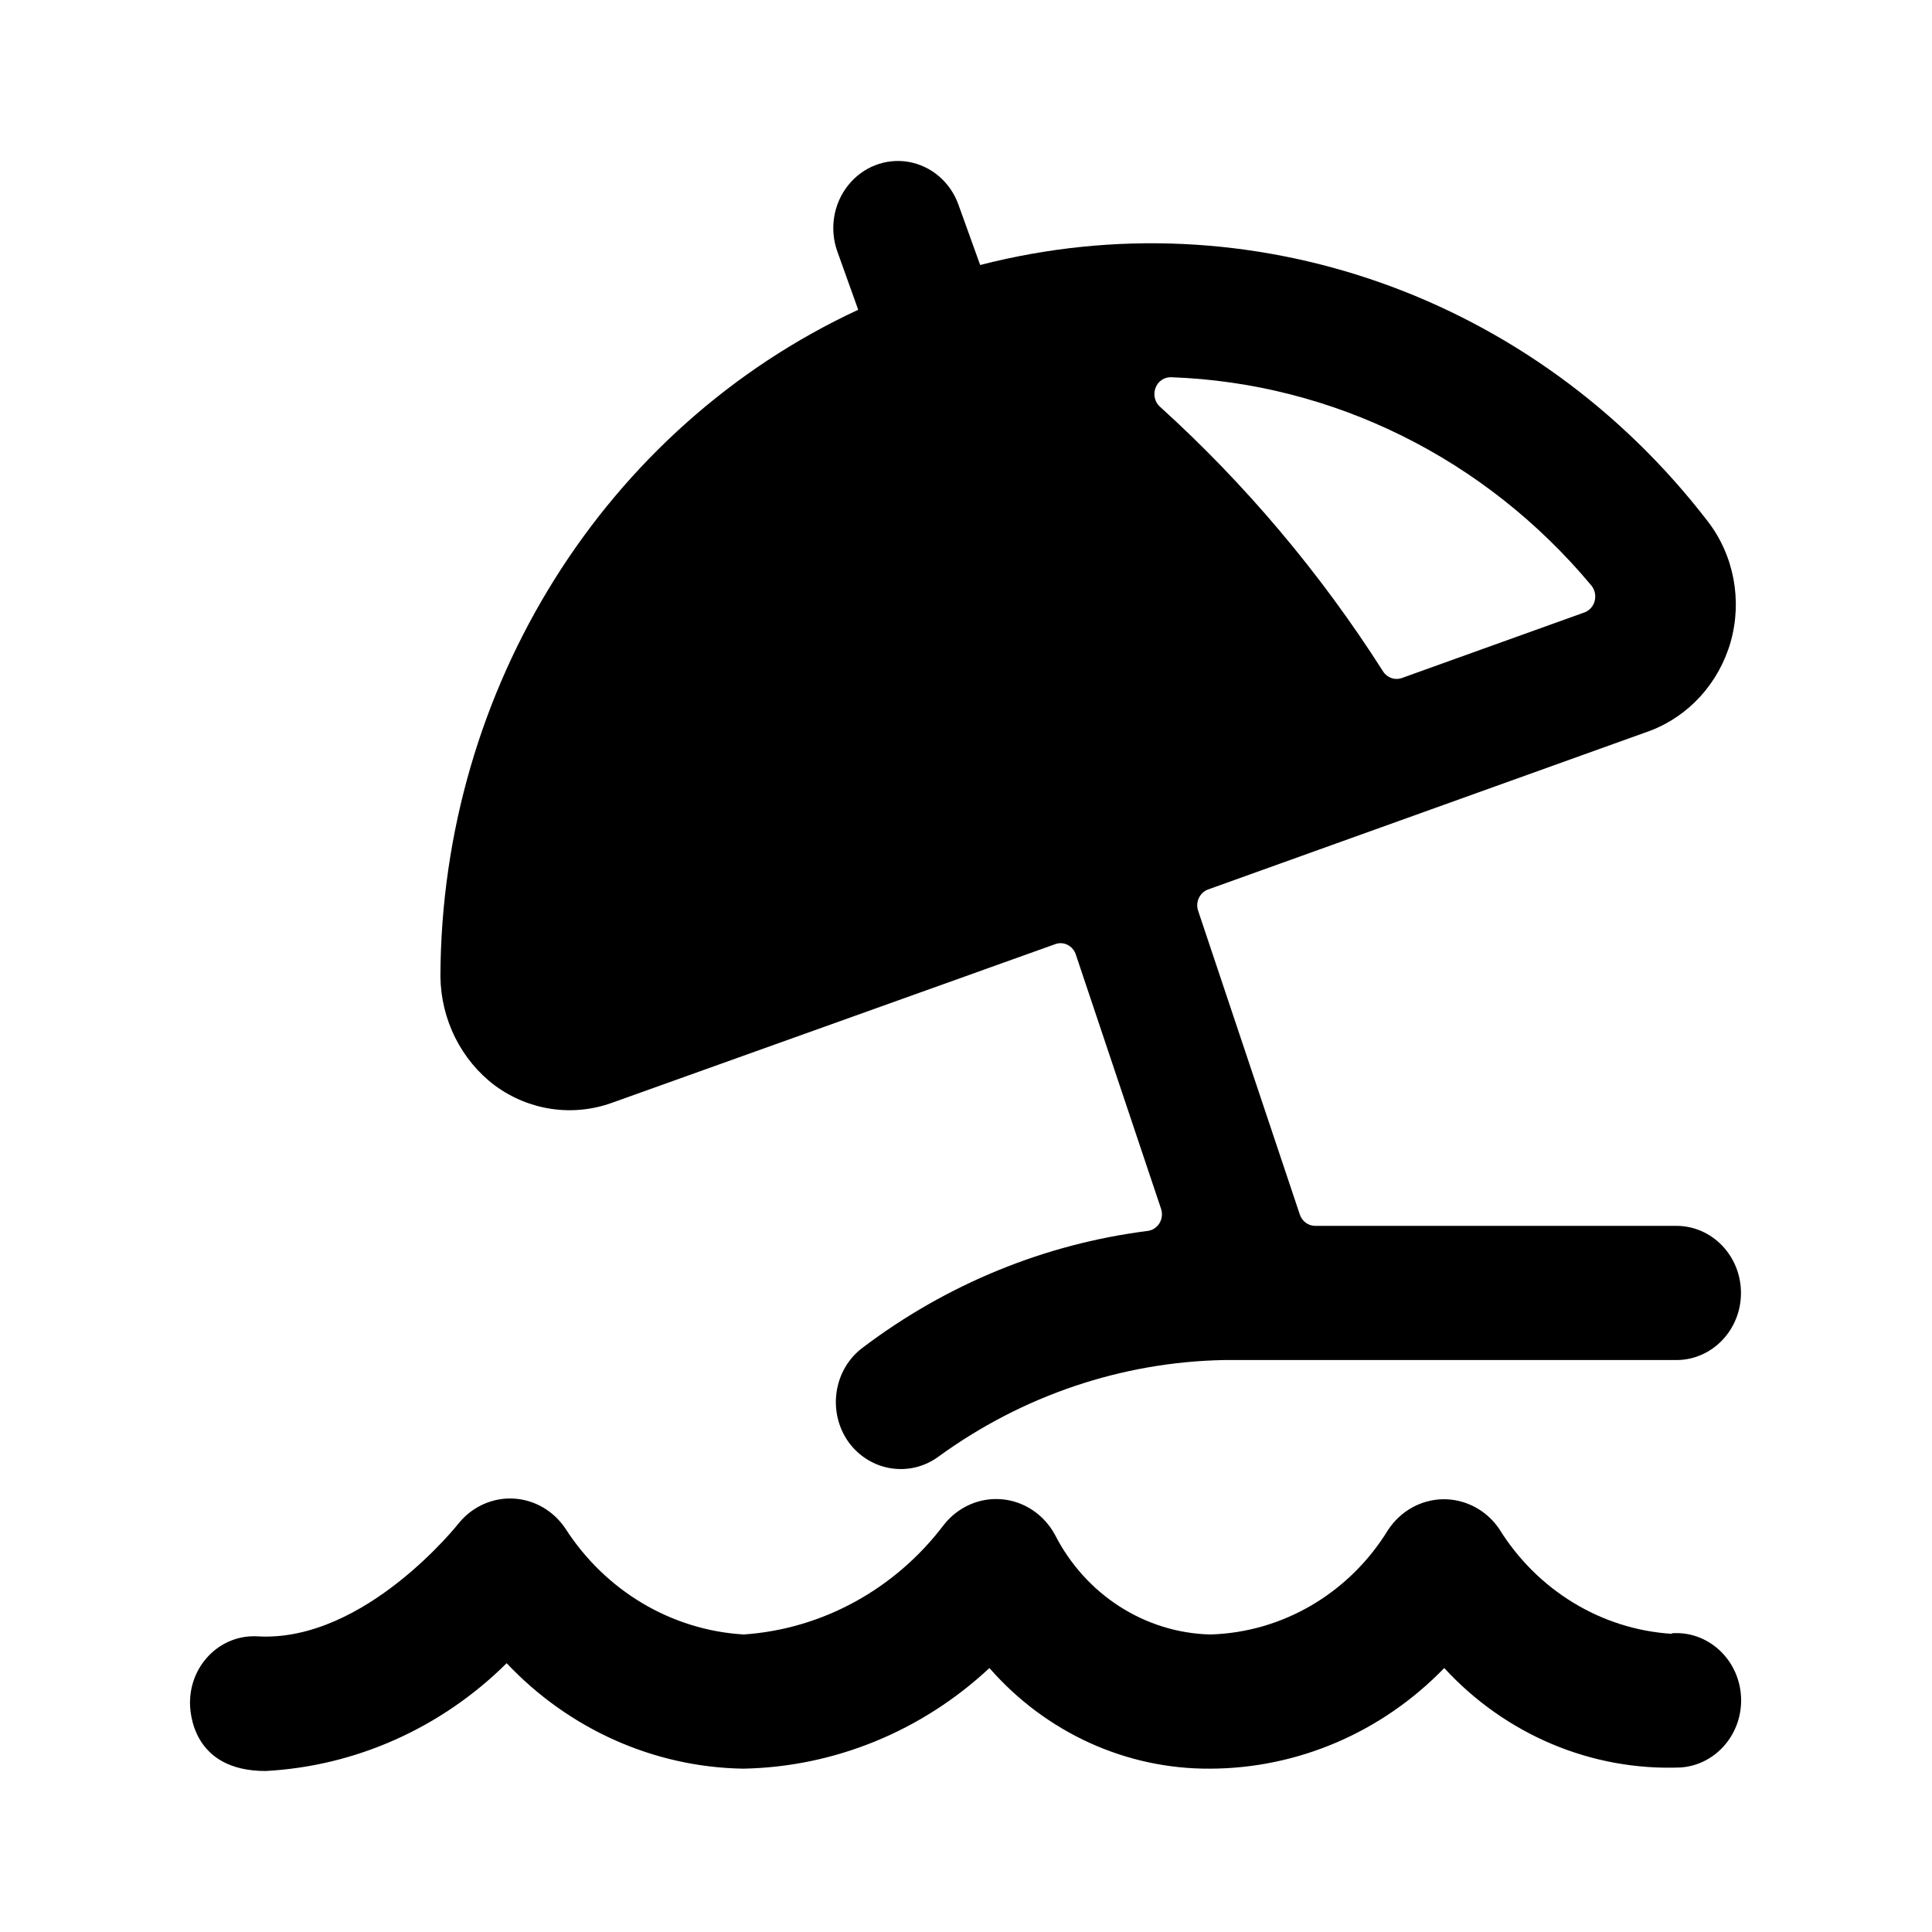
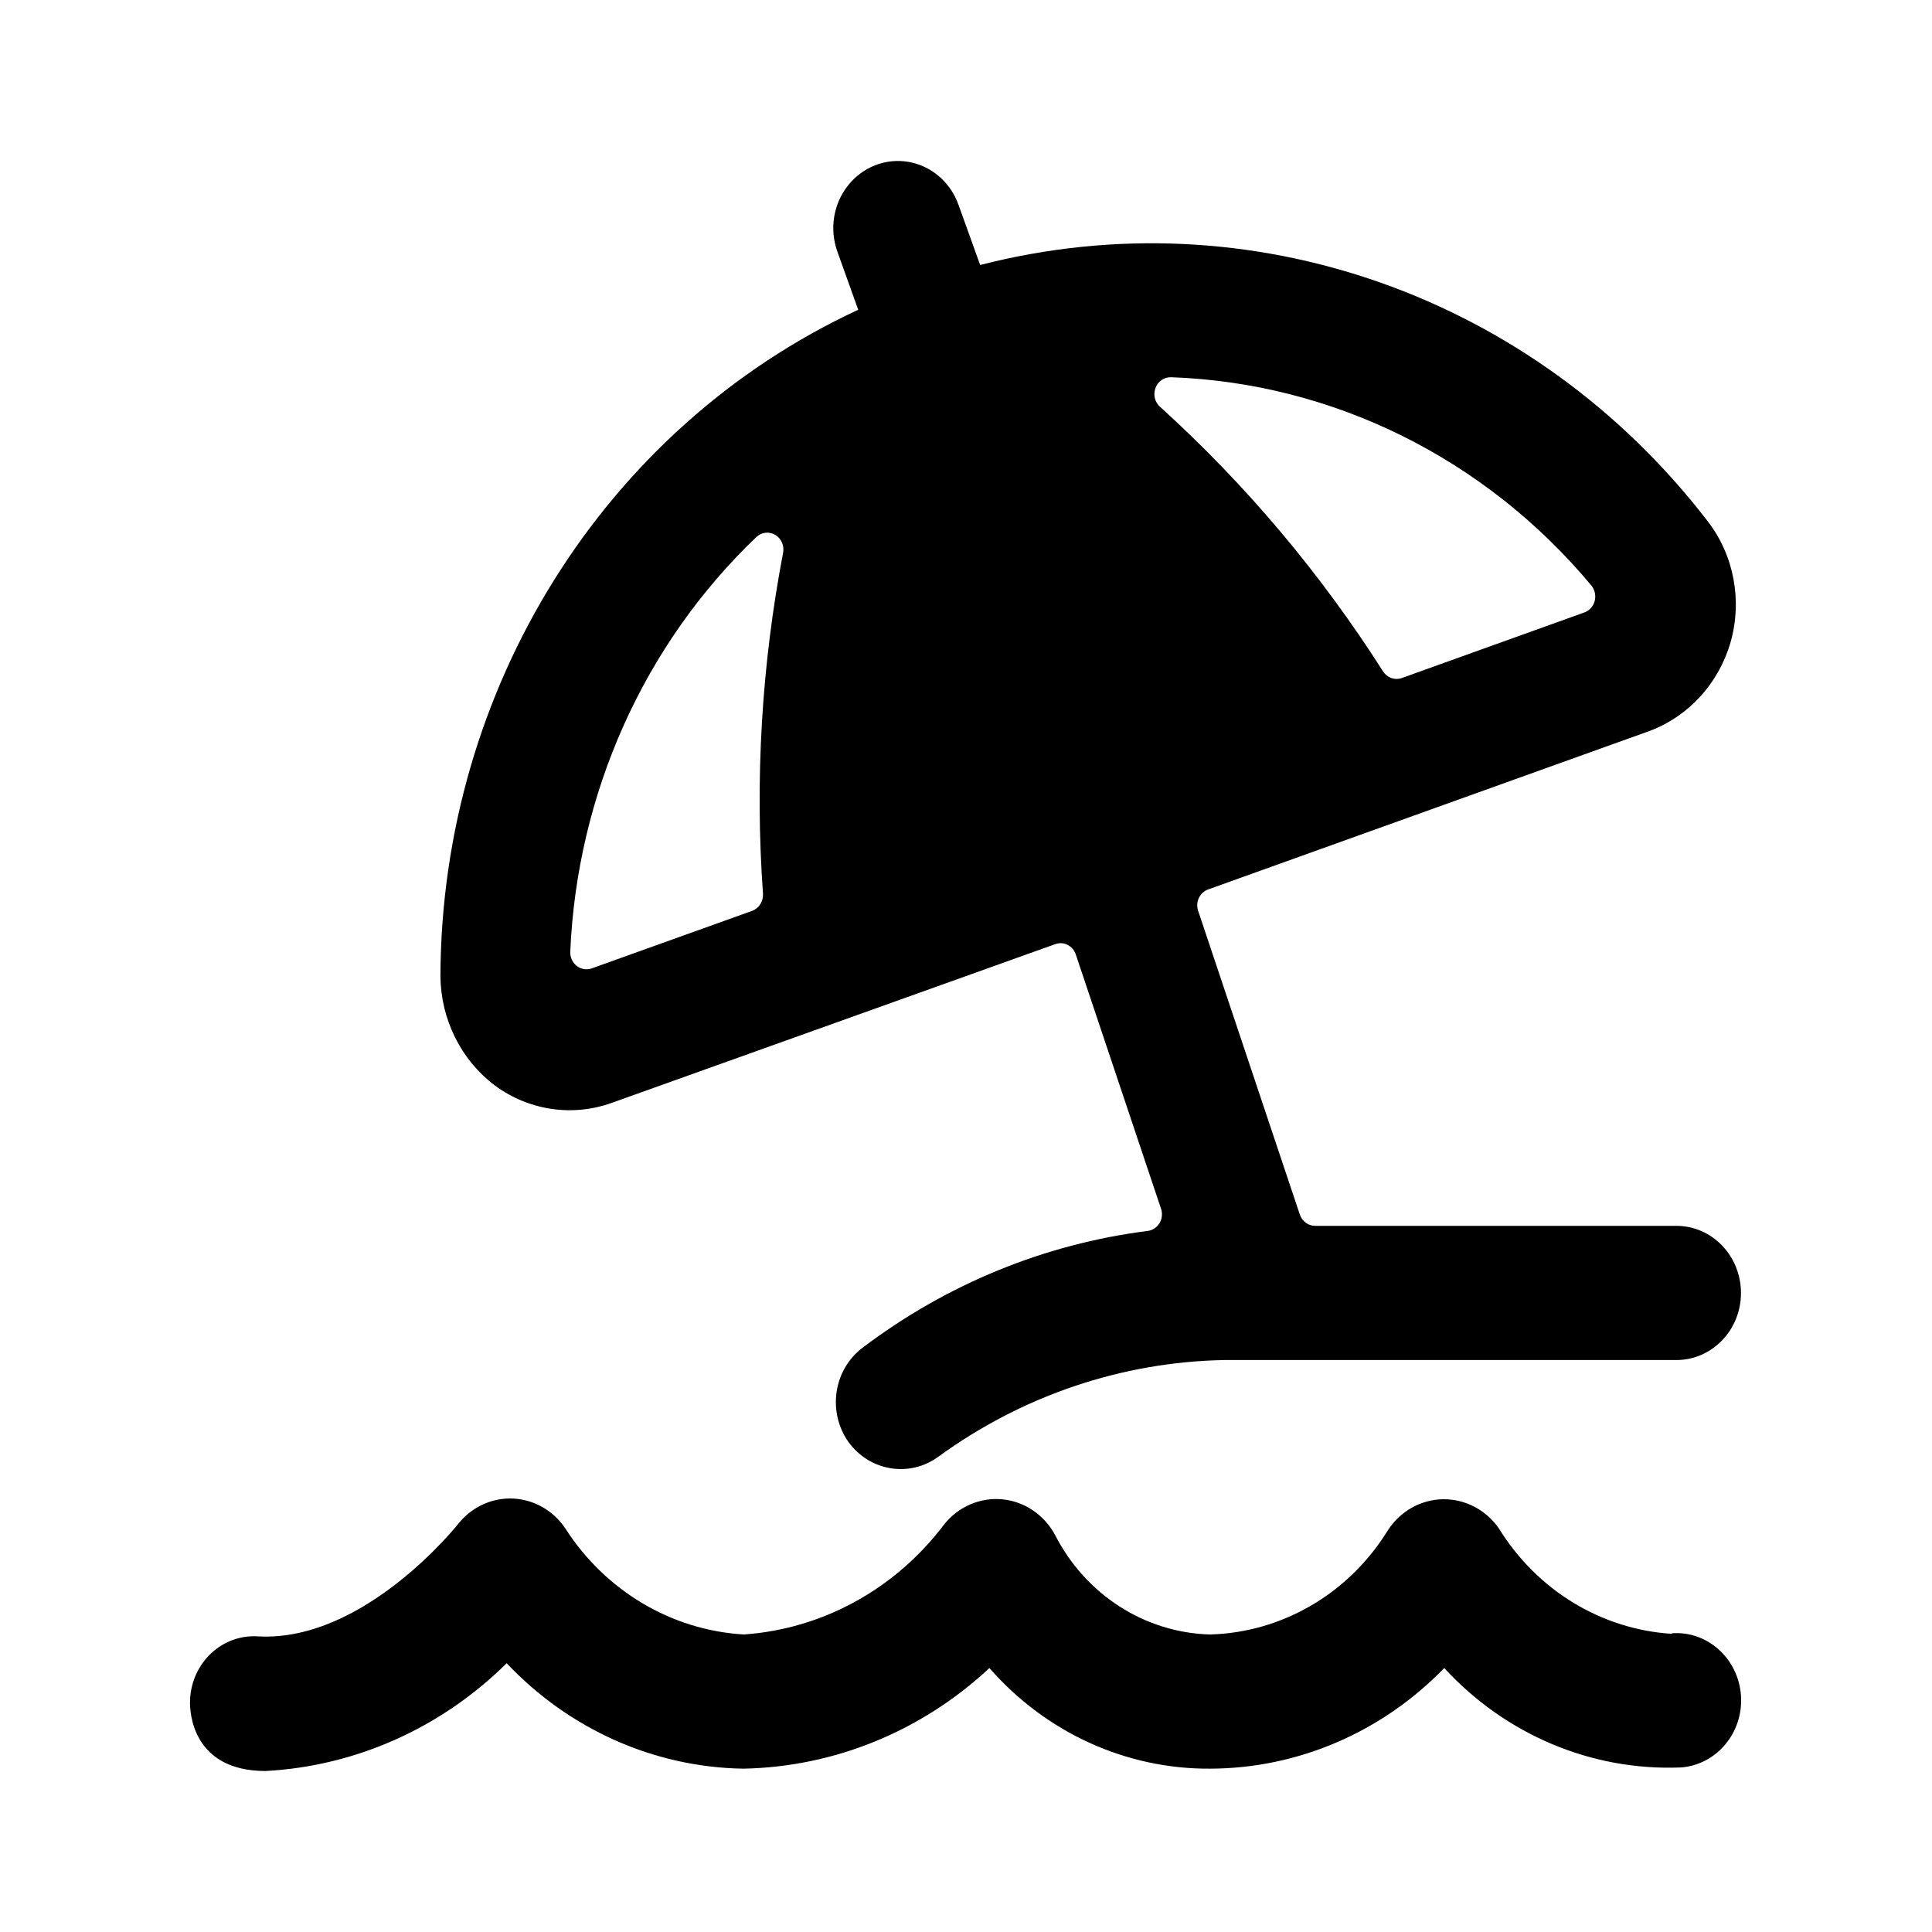
<svg width="24" height="24" viewBox="0 0 24 24">
-   <path d="M7.603 13.699C7.113 13.876 6.571 13.796 6.148 13.485C5.728 13.169 5.477 12.666 5.471 12.128C5.483 8.549 7.514 5.309 10.661 3.848L10.402 3.125C10.302 2.846 10.352 2.533 10.535 2.303C10.717 2.073 11.004 1.962 11.287 2.011C11.57 2.061 11.806 2.263 11.906 2.542L12.176 3.292C15.53 2.429 19.06 3.673 21.215 6.477C21.54 6.899 21.645 7.459 21.498 7.977C21.351 8.487 20.98 8.895 20.498 9.078L15.008 11.049C14.958 11.067 14.916 11.105 14.893 11.155C14.869 11.205 14.866 11.262 14.884 11.315L16.147 15.088C16.176 15.172 16.252 15.228 16.337 15.228H20.824C21.268 15.228 21.627 15.601 21.627 16.062C21.627 16.522 21.268 16.895 20.824 16.895H15.205C13.936 16.919 12.702 17.336 11.662 18.092C11.302 18.359 10.803 18.278 10.538 17.91C10.412 17.731 10.36 17.507 10.393 17.288C10.426 17.069 10.541 16.873 10.714 16.743C11.757 15.953 12.976 15.453 14.258 15.291C14.318 15.283 14.371 15.248 14.404 15.194C14.436 15.141 14.443 15.075 14.423 15.016L13.364 11.857C13.347 11.805 13.31 11.762 13.263 11.738C13.215 11.713 13.16 11.71 13.11 11.728L7.603 13.699ZM19.81 7.465C19.827 7.398 19.812 7.327 19.769 7.274C18.451 5.694 16.558 4.757 14.547 4.686C14.462 4.684 14.384 4.737 14.354 4.819C14.323 4.901 14.345 4.995 14.409 5.052C15.471 6.014 16.403 7.119 17.18 8.339C17.23 8.419 17.326 8.454 17.413 8.423L19.682 7.608C19.745 7.585 19.793 7.531 19.81 7.465ZM9.395 6.672C9.459 6.611 9.554 6.599 9.63 6.644C9.705 6.688 9.745 6.778 9.728 6.867C9.461 8.26 9.377 9.685 9.478 11.102C9.484 11.196 9.429 11.284 9.343 11.315L7.35 12.03C7.287 12.052 7.217 12.04 7.164 11.999C7.111 11.957 7.081 11.891 7.084 11.822C7.169 9.856 8 8.004 9.395 6.672ZM18.62 18.987C19.094 19.755 19.892 20.241 20.769 20.296V20.289C21.212 20.257 21.596 20.605 21.627 21.065C21.658 21.525 21.323 21.924 20.88 21.956C19.775 22.001 18.704 21.551 17.941 20.721C17.168 21.519 16.123 21.968 15.033 21.971C13.989 21.978 12.992 21.523 12.291 20.721C11.45 21.506 10.364 21.95 9.232 21.971C8.125 21.953 7.069 21.482 6.294 20.661C5.483 21.465 4.42 21.94 3.299 22C2.394 22 2.353 21.276 2.361 21.119C2.369 20.896 2.464 20.686 2.625 20.536C2.785 20.387 2.997 20.312 3.212 20.328C4.538 20.396 5.697 18.926 5.708 18.911C5.877 18.71 6.127 18.601 6.383 18.616C6.64 18.631 6.876 18.768 7.023 18.987C7.521 19.763 8.342 20.251 9.239 20.304C10.217 20.237 11.122 19.74 11.727 18.939C11.903 18.717 12.174 18.599 12.45 18.625C12.726 18.651 12.972 18.817 13.107 19.069C13.487 19.811 14.223 20.283 15.033 20.304C15.932 20.279 16.76 19.793 17.243 19.006C17.398 18.77 17.653 18.628 17.927 18.624C18.201 18.621 18.46 18.756 18.62 18.987Z" />
+   <path d="M7.603 13.699C7.113 13.876 6.571 13.796 6.148 13.485C5.728 13.169 5.477 12.666 5.471 12.128C5.483 8.549 7.514 5.309 10.661 3.848L10.402 3.125C10.302 2.846 10.352 2.533 10.535 2.303C10.717 2.073 11.004 1.962 11.287 2.011C11.57 2.061 11.806 2.263 11.906 2.542L12.176 3.292C15.53 2.429 19.06 3.673 21.215 6.477C21.54 6.899 21.645 7.459 21.498 7.977C21.351 8.487 20.98 8.895 20.498 9.078L15.008 11.049C14.958 11.067 14.916 11.105 14.893 11.155C14.869 11.205 14.866 11.262 14.884 11.315L16.147 15.088C16.176 15.172 16.252 15.228 16.337 15.228H20.824C21.268 15.228 21.627 15.601 21.627 16.062C21.627 16.522 21.268 16.895 20.824 16.895H15.205C13.936 16.919 12.702 17.336 11.662 18.092C11.302 18.359 10.803 18.278 10.538 17.91C10.412 17.731 10.36 17.507 10.393 17.288C10.426 17.069 10.541 16.873 10.714 16.743C11.757 15.953 12.976 15.453 14.258 15.291C14.318 15.283 14.371 15.248 14.404 15.194C14.436 15.141 14.443 15.075 14.423 15.016L13.364 11.857C13.347 11.805 13.31 11.762 13.263 11.738C13.215 11.713 13.16 11.71 13.11 11.728L7.603 13.699ZM19.81 7.465C19.827 7.398 19.812 7.327 19.769 7.274C18.451 5.694 16.558 4.757 14.547 4.686C14.462 4.684 14.384 4.737 14.354 4.819C14.323 4.901 14.345 4.995 14.409 5.052C15.471 6.014 16.403 7.119 17.18 8.339C17.23 8.419 17.326 8.454 17.413 8.423L19.682 7.608C19.745 7.585 19.793 7.531 19.81 7.465ZM9.395 6.672C8 8.004 7.169 9.856 7.084 11.822C7.081 11.891 7.111 11.957 7.164 11.999C7.217 12.04 7.287 12.052 7.35 12.03L9.343 11.315C9.429 11.284 9.484 11.196 9.478 11.102C9.377 9.685 9.461 8.26 9.728 6.867C9.745 6.778 9.705 6.688 9.63 6.644C9.554 6.599 9.459 6.611 9.395 6.672Z" />
+   <path d="M18.62 18.987C19.094 19.755 19.892 20.241 20.769 20.296V20.289C21.212 20.257 21.596 20.605 21.627 21.065C21.658 21.525 21.323 21.924 20.88 21.956C19.775 22.001 18.704 21.551 17.941 20.721C17.168 21.519 16.123 21.968 15.033 21.971C13.989 21.978 12.992 21.523 12.291 20.721C11.45 21.506 10.364 21.95 9.232 21.971C8.125 21.953 7.069 21.482 6.294 20.661C5.483 21.465 4.42 21.94 3.299 22C2.394 22 2.353 21.276 2.361 21.119C2.369 20.896 2.464 20.686 2.625 20.536C2.785 20.387 2.997 20.312 3.212 20.328C4.538 20.396 5.697 18.926 5.708 18.911C5.877 18.71 6.127 18.601 6.383 18.616C6.64 18.631 6.876 18.768 7.023 18.987C7.521 19.763 8.342 20.251 9.239 20.304C10.217 20.237 11.122 19.74 11.727 18.939C11.903 18.717 12.174 18.599 12.45 18.625C12.726 18.651 12.972 18.817 13.107 19.069C13.487 19.811 14.223 20.283 15.033 20.304C15.932 20.279 16.76 19.793 17.243 19.006C17.398 18.77 17.653 18.628 17.927 18.624C18.201 18.621 18.46 18.756 18.62 18.987Z" />
</svg>
